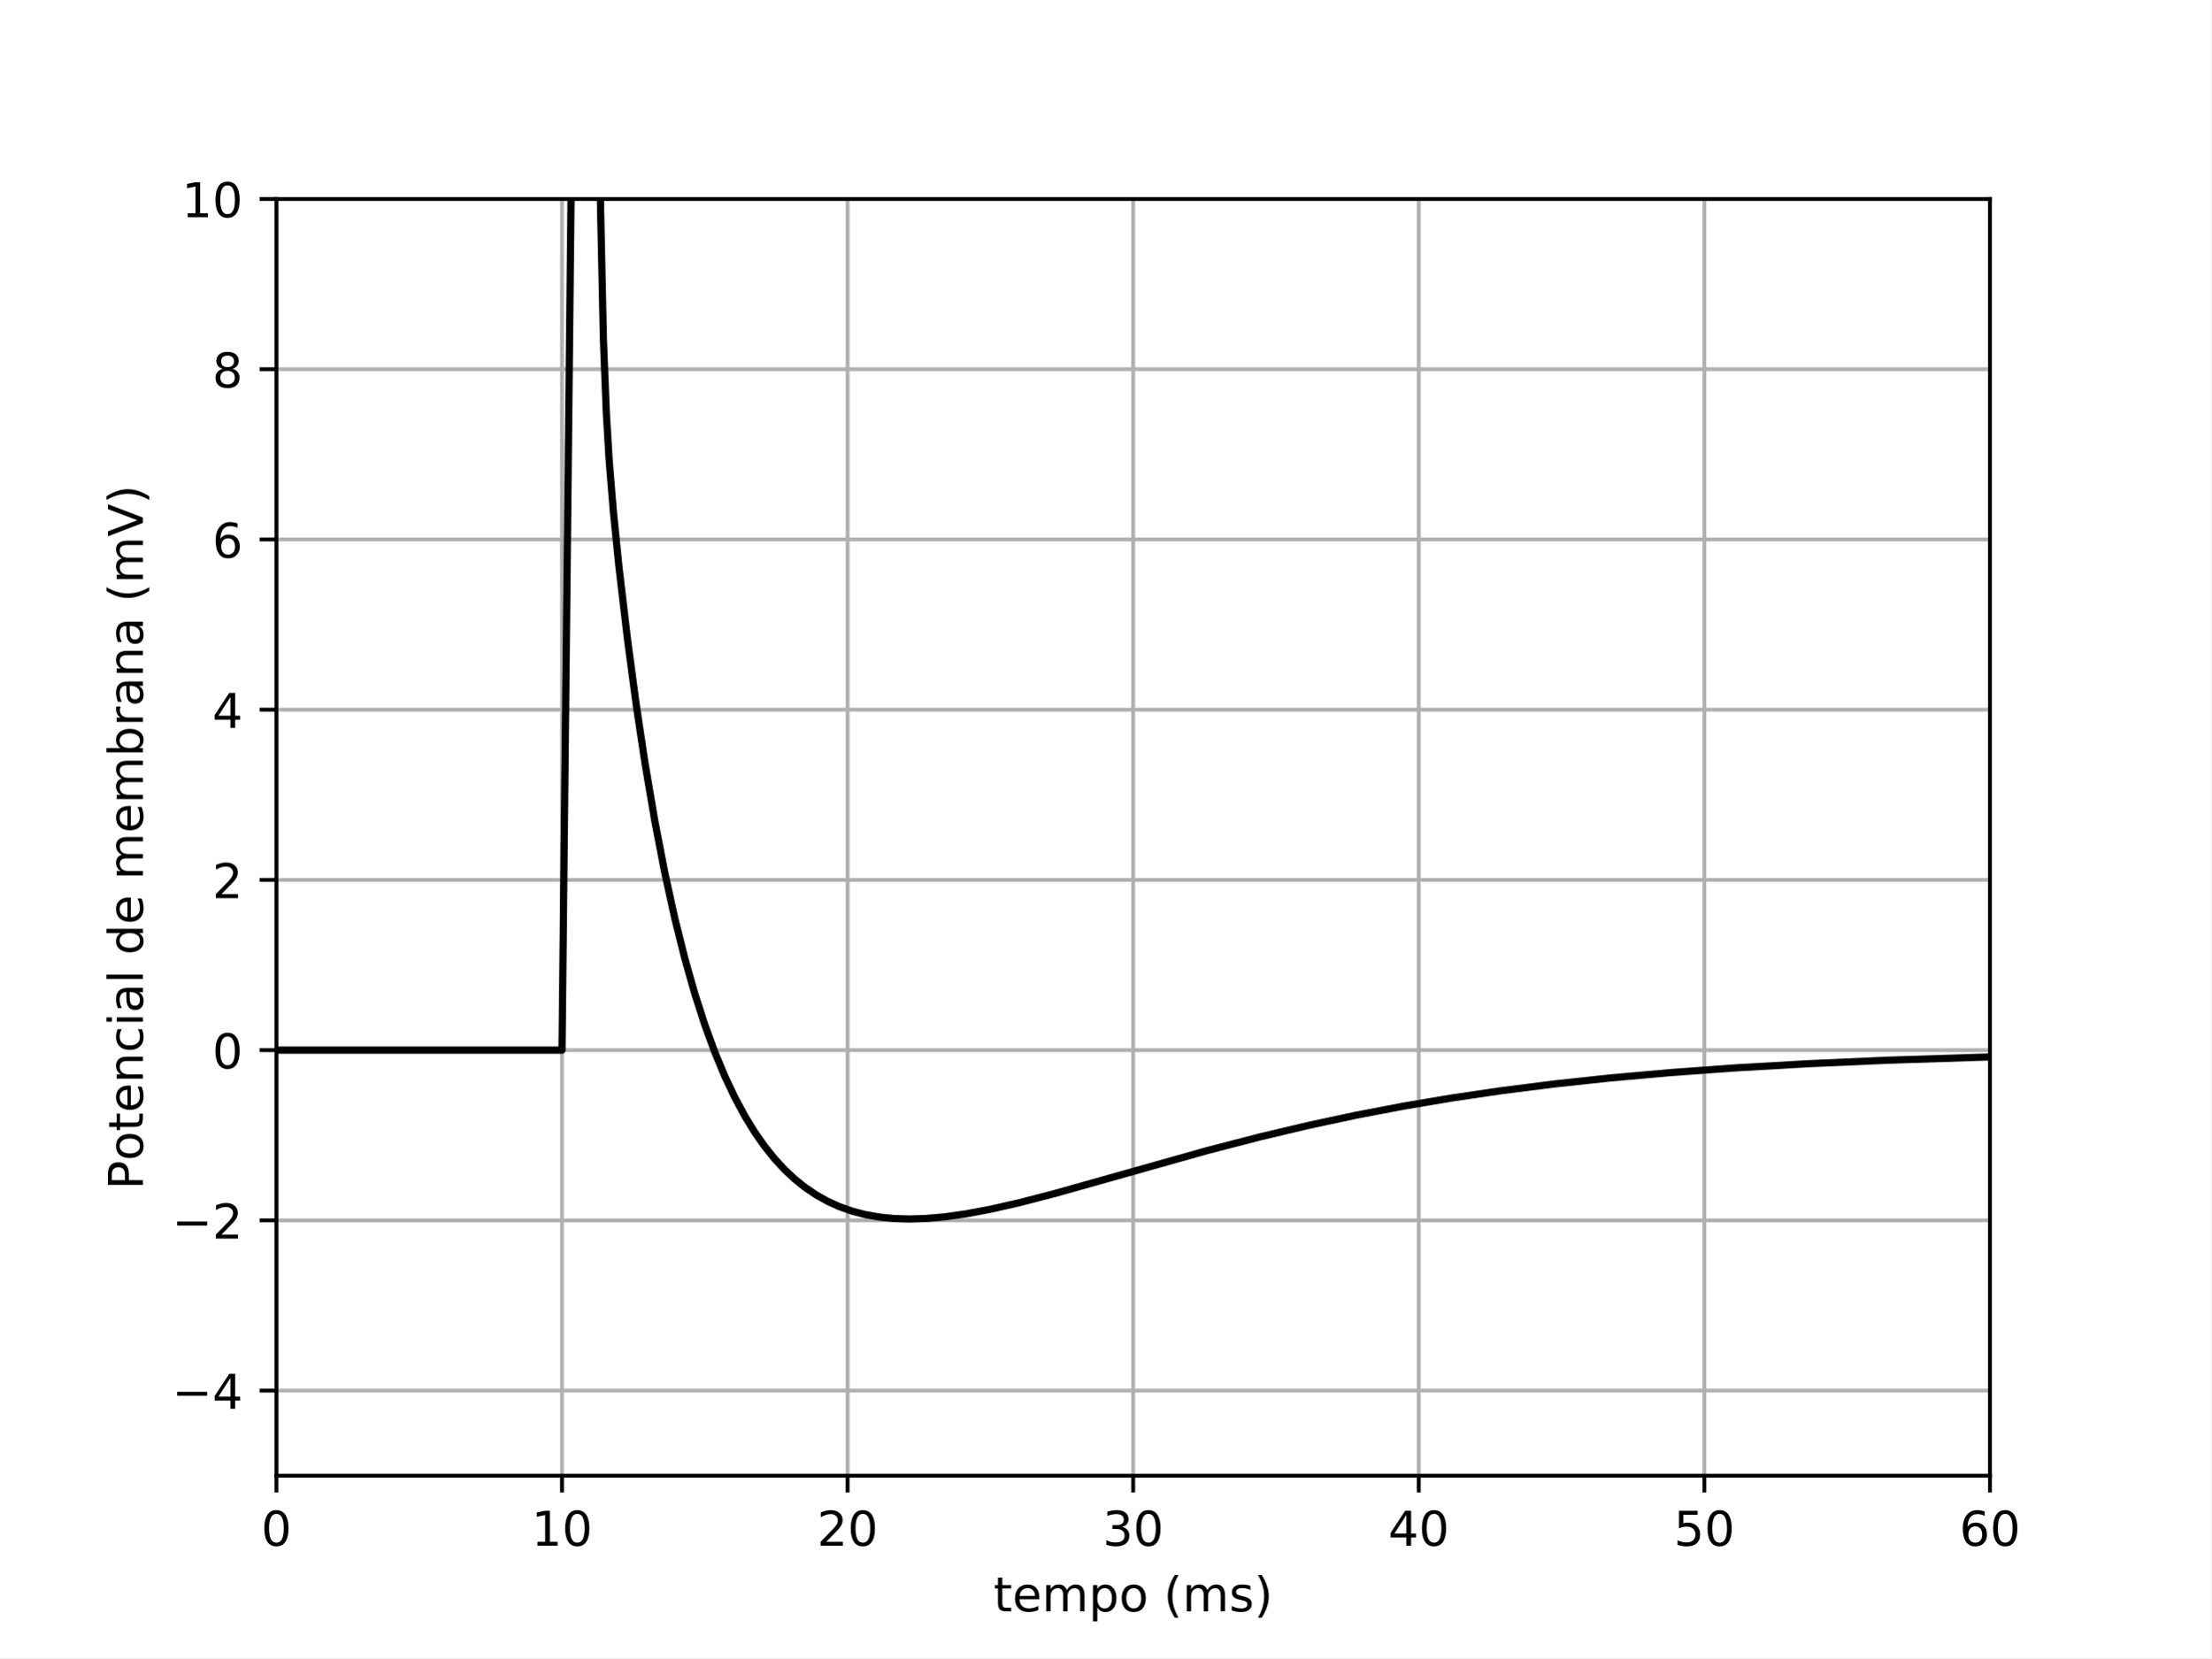
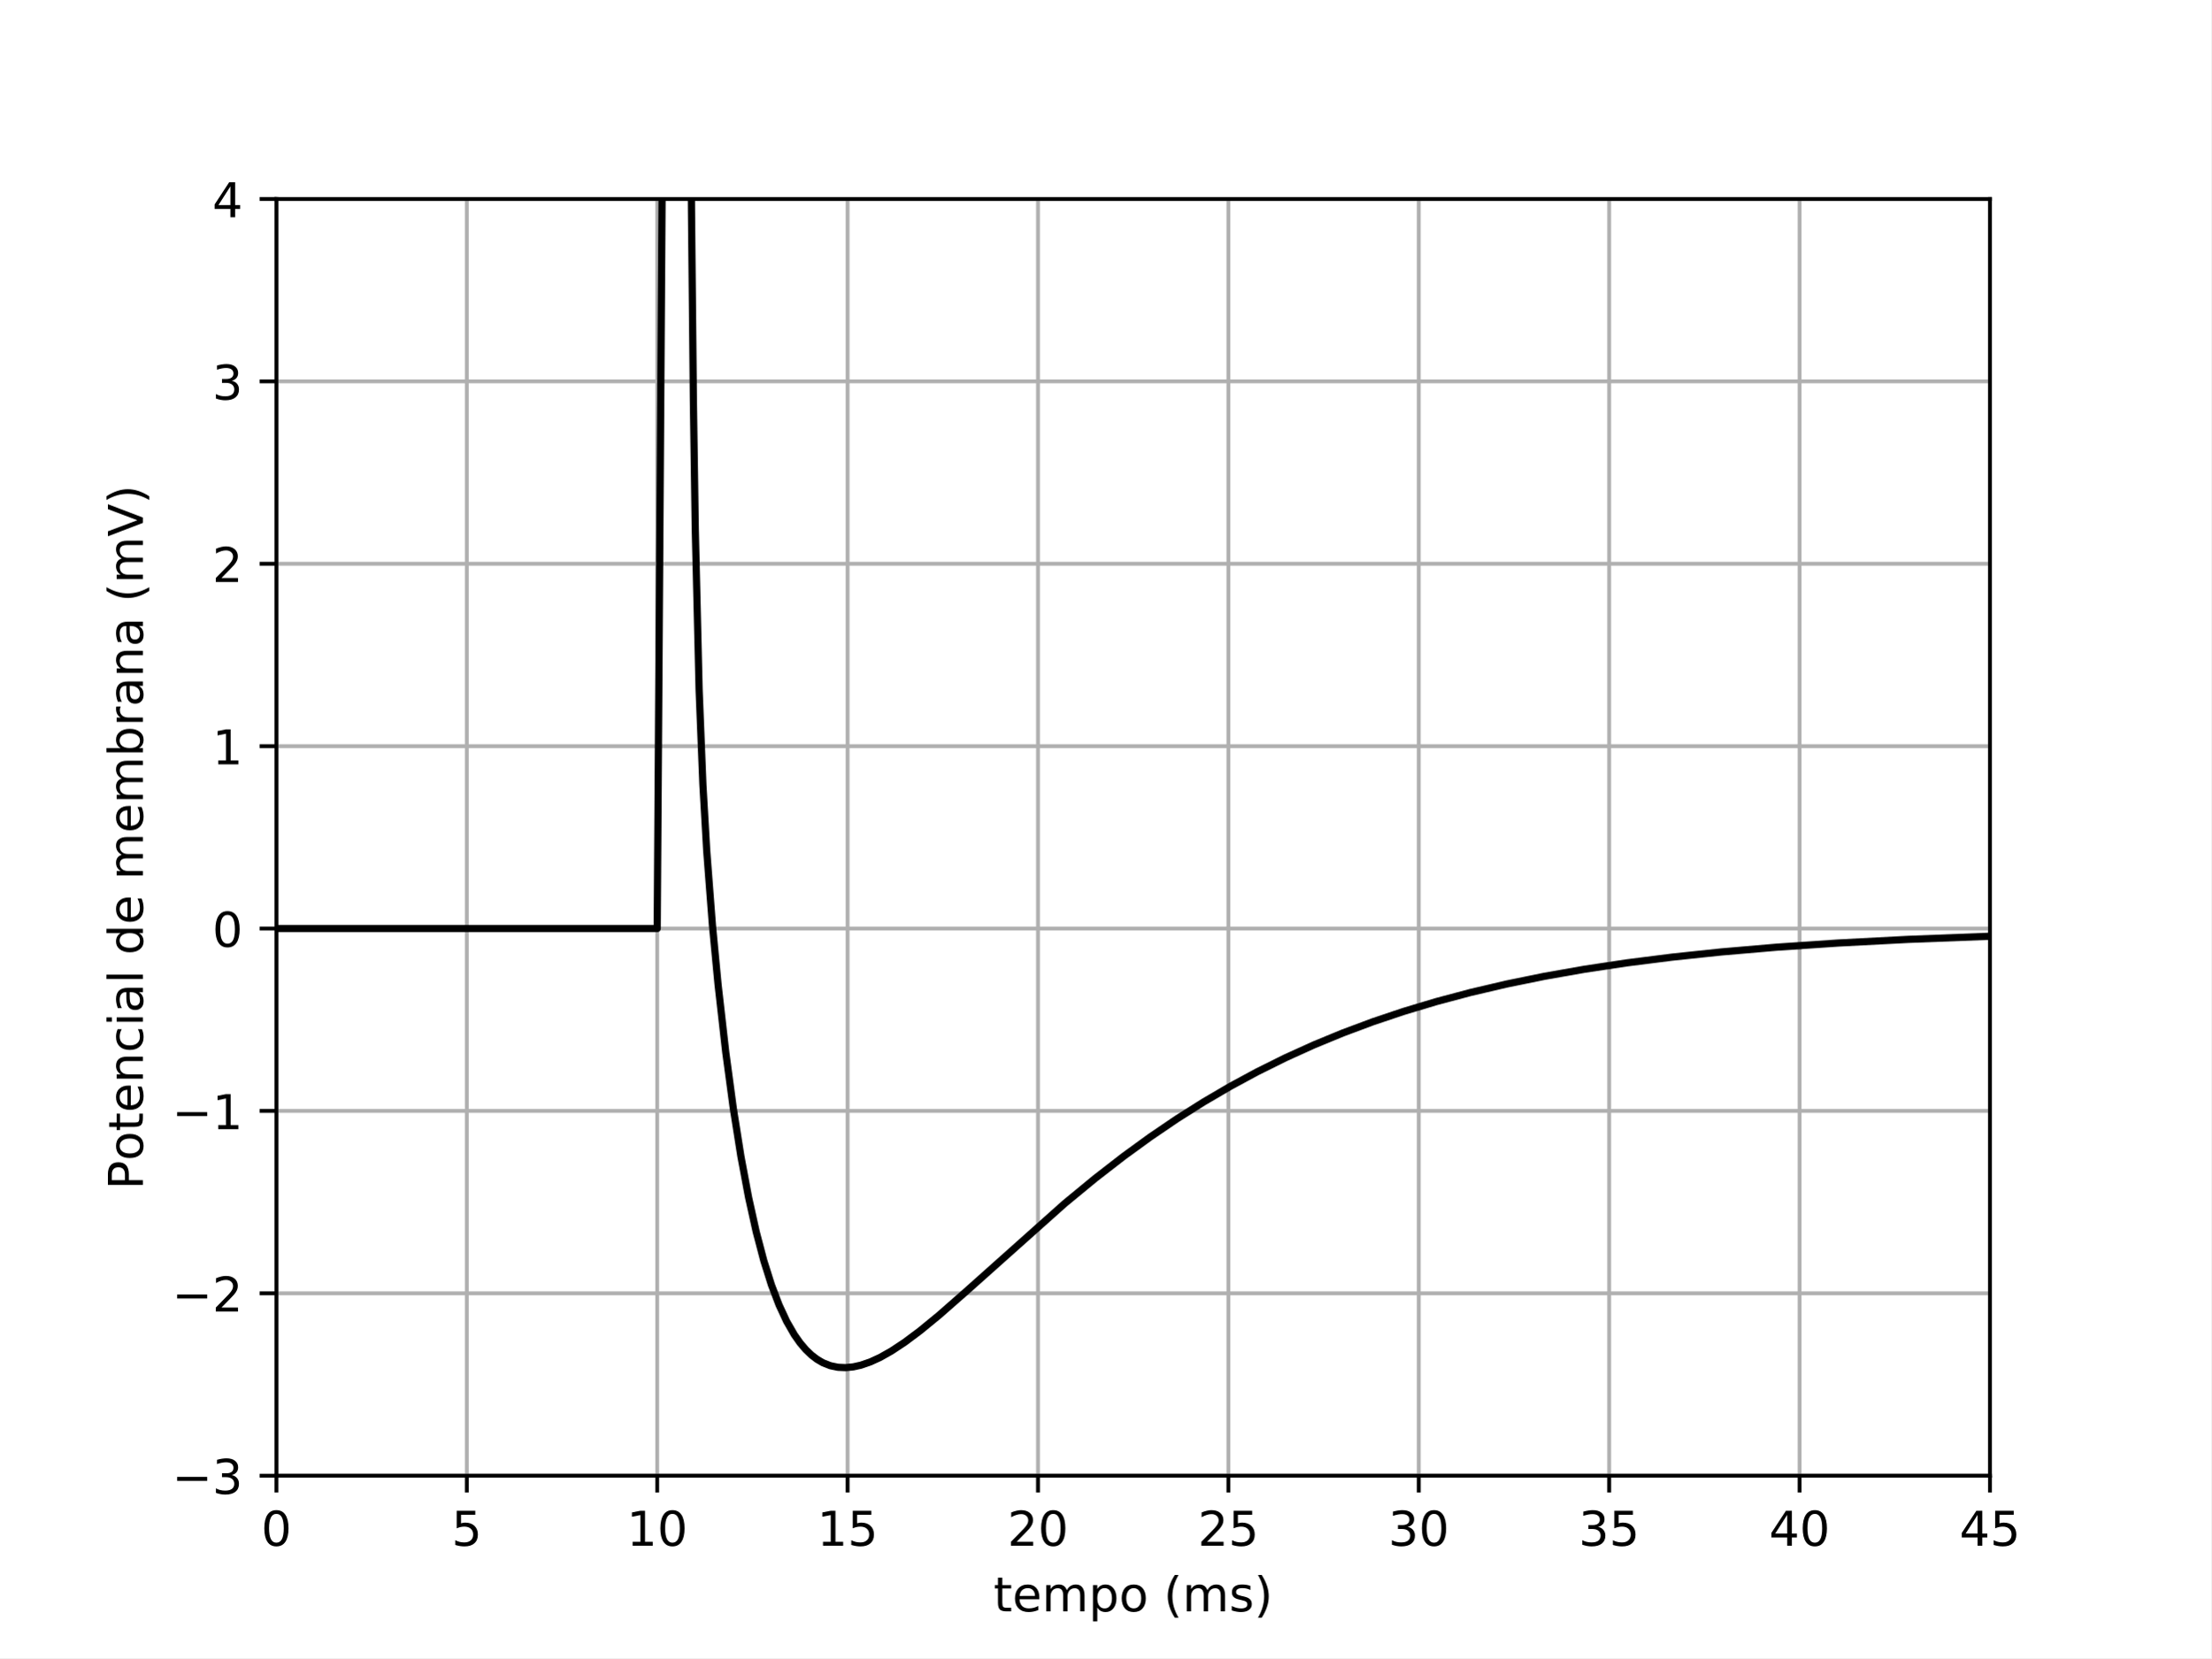
<svg xmlns="http://www.w3.org/2000/svg" xmlns:xlink="http://www.w3.org/1999/xlink" height="345.6pt" version="1.1" viewBox="0 0 460.8 345.6" width="460.8pt">
  <defs>
    <style type="text/css">
*{stroke-linecap:butt;stroke-linejoin:round;}
  </style>
  </defs>
  <g id="figure_1">
    <g id="patch_1">
      <path d="M 0 345.6  L 460.8 345.6  L 460.8 0  L 0 0  z " style="fill:#ffffff;" />
    </g>
    <g id="axes_1">
      <g id="patch_2">
        <path d="M 57.6 307.584  L 414.72 307.584  L 414.72 41.472  L 57.6 41.472  z " style="fill:#ffffff;" />
      </g>
      <g id="matplotlib.axis_1">
        <g id="xtick_1">
          <g id="line2d_1">
-             <path clip-path="url(#p1b6ed765a6)" d="M 57.6 307.584  L 57.6 41.472  " style="fill:none;stroke:#b0b0b0;stroke-linecap:square;stroke-width:0.8;" />
+             <path clip-path="url(#p9f72964366)" d="M 57.6 307.584  L 57.6 41.472  " style="fill:none;stroke:#b0b0b0;stroke-linecap:square;stroke-width:0.8;" />
          </g>
          <g id="line2d_2">
            <defs>
-               <path d="M 0 0  L 0 3.5  " id="m3e51bc825e" style="stroke:#000000;stroke-width:0.8;" />
-             </defs>
-             <g>
-               <use style="stroke:#000000;stroke-width:0.8;" x="57.6" xlink:href="#m3e51bc825e" y="307.584" />
+               <path d="M 0 0  L 0 3.5  " id="mb58bf9fd73" style="stroke:#000000;stroke-width:0.8;" />
+             </defs>
+             <g>
+               <use style="stroke:#000000;stroke-width:0.8;" x="57.6" xlink:href="#mb58bf9fd73" y="307.584" />
            </g>
          </g>
          <g id="text_1">
            <defs>
              <path d="M 31.781 66.406  Q 24.172 66.406 20.328 58.906  Q 16.5 51.422 16.5 36.375  Q 16.5 21.391 20.328 13.891  Q 24.172 6.391 31.781 6.391  Q 39.453 6.391 43.281 13.891  Q 47.125 21.391 47.125 36.375  Q 47.125 51.422 43.281 58.906  Q 39.453 66.406 31.781 66.406  z M 31.781 74.219  Q 44.047 74.219 50.516 64.516  Q 56.984 54.828 56.984 36.375  Q 56.984 17.969 50.516 8.266  Q 44.047 -1.422 31.781 -1.422  Q 19.531 -1.422 13.062 8.266  Q 6.594 17.969 6.594 36.375  Q 6.594 54.828 13.062 64.516  Q 19.531 74.219 31.781 74.219  z " id="DejaVuSans-48" />
            </defs>
            <g transform="translate(54.41875 322.1824)scale(0.1 -0.1)">
              <use xlink:href="#DejaVuSans-48" />
            </g>
          </g>
        </g>
        <g id="xtick_2">
          <g id="line2d_3">
-             <path clip-path="url(#p1b6ed765a6)" d="M 117.12 307.584  L 117.12 41.472  " style="fill:none;stroke:#b0b0b0;stroke-linecap:square;stroke-width:0.8;" />
+             <path clip-path="url(#p9f72964366)" d="M 97.28 307.584  L 97.28 41.472  " style="fill:none;stroke:#b0b0b0;stroke-linecap:square;stroke-width:0.8;" />
          </g>
          <g id="line2d_4">
            <g>
-               <use style="stroke:#000000;stroke-width:0.8;" x="117.12" xlink:href="#m3e51bc825e" y="307.584" />
+               <use style="stroke:#000000;stroke-width:0.8;" x="97.28" xlink:href="#mb58bf9fd73" y="307.584" />
            </g>
          </g>
          <g id="text_2">
            <defs>
+               <path d="M 10.797 72.906  L 49.516 72.906  L 49.516 64.594  L 19.828 64.594  L 19.828 46.734  Q 21.969 47.469 24.109 47.828  Q 26.266 48.188 28.422 48.188  Q 40.625 48.188 47.75 41.5  Q 54.891 34.812 54.891 23.391  Q 54.891 11.625 47.562 5.094  Q 40.234 -1.422 26.906 -1.422  Q 22.312 -1.422 17.547 -0.641  Q 12.797 0.141 7.719 1.703  L 7.719 11.625  Q 12.109 9.234 16.797 8.062  Q 21.484 6.891 26.703 6.891  Q 35.156 6.891 40.078 11.328  Q 45.016 15.766 45.016 23.391  Q 45.016 31 40.078 35.438  Q 35.156 39.891 26.703 39.891  Q 22.75 39.891 18.812 39.016  Q 14.891 38.141 10.797 36.281  z " id="DejaVuSans-53" />
+             </defs>
+             <g transform="translate(94.09875 322.1824)scale(0.1 -0.1)">
+               <use xlink:href="#DejaVuSans-53" />
+             </g>
+           </g>
+         </g>
+         <g id="xtick_3">
+           <g id="line2d_5">
+             <path clip-path="url(#p9f72964366)" d="M 136.96 307.584  L 136.96 41.472  " style="fill:none;stroke:#b0b0b0;stroke-linecap:square;stroke-width:0.8;" />
+           </g>
+           <g id="line2d_6">
+             <g>
+               <use style="stroke:#000000;stroke-width:0.8;" x="136.96" xlink:href="#mb58bf9fd73" y="307.584" />
+             </g>
+           </g>
+           <g id="text_3">
+             <defs>
              <path d="M 12.406 8.297  L 28.516 8.297  L 28.516 63.922  L 10.984 60.406  L 10.984 69.391  L 28.422 72.906  L 38.281 72.906  L 38.281 8.297  L 54.391 8.297  L 54.391 0  L 12.406 0  z " id="DejaVuSans-49" />
            </defs>
-             <g transform="translate(110.7575 322.1824)scale(0.1 -0.1)">
+             <g transform="translate(130.5975 322.1824)scale(0.1 -0.1)">
              <use xlink:href="#DejaVuSans-49" />
              <use x="63.623" xlink:href="#DejaVuSans-48" />
            </g>
          </g>
        </g>
-         <g id="xtick_3">
-           <g id="line2d_5">
-             <path clip-path="url(#p1b6ed765a6)" d="M 176.64 307.584  L 176.64 41.472  " style="fill:none;stroke:#b0b0b0;stroke-linecap:square;stroke-width:0.8;" />
-           </g>
-           <g id="line2d_6">
-             <g>
-               <use style="stroke:#000000;stroke-width:0.8;" x="176.64" xlink:href="#m3e51bc825e" y="307.584" />
-             </g>
-           </g>
-           <g id="text_3">
+         <g id="xtick_4">
+           <g id="line2d_7">
+             <path clip-path="url(#p9f72964366)" d="M 176.64 307.584  L 176.64 41.472  " style="fill:none;stroke:#b0b0b0;stroke-linecap:square;stroke-width:0.8;" />
+           </g>
+           <g id="line2d_8">
+             <g>
+               <use style="stroke:#000000;stroke-width:0.8;" x="176.64" xlink:href="#mb58bf9fd73" y="307.584" />
+             </g>
+           </g>
+           <g id="text_4">
+             <g transform="translate(170.2775 322.1824)scale(0.1 -0.1)">
+               <use xlink:href="#DejaVuSans-49" />
+               <use x="63.623" xlink:href="#DejaVuSans-53" />
+             </g>
+           </g>
+         </g>
+         <g id="xtick_5">
+           <g id="line2d_9">
+             <path clip-path="url(#p9f72964366)" d="M 216.32 307.584  L 216.32 41.472  " style="fill:none;stroke:#b0b0b0;stroke-linecap:square;stroke-width:0.8;" />
+           </g>
+           <g id="line2d_10">
+             <g>
+               <use style="stroke:#000000;stroke-width:0.8;" x="216.32" xlink:href="#mb58bf9fd73" y="307.584" />
+             </g>
+           </g>
+           <g id="text_5">
            <defs>
              <path d="M 19.188 8.297  L 53.609 8.297  L 53.609 0  L 7.328 0  L 7.328 8.297  Q 12.938 14.109 22.625 23.891  Q 32.328 33.688 34.812 36.531  Q 39.547 41.844 41.422 45.531  Q 43.312 49.219 43.312 52.781  Q 43.312 58.594 39.234 62.25  Q 35.156 65.922 28.609 65.922  Q 23.969 65.922 18.812 64.312  Q 13.672 62.703 7.812 59.422  L 7.812 69.391  Q 13.766 71.781 18.938 73  Q 24.125 74.219 28.422 74.219  Q 39.75 74.219 46.484 68.547  Q 53.219 62.891 53.219 53.422  Q 53.219 48.922 51.531 44.891  Q 49.859 40.875 45.406 35.406  Q 44.188 33.984 37.641 27.219  Q 31.109 20.453 19.188 8.297  z " id="DejaVuSans-50" />
            </defs>
-             <g transform="translate(170.2775 322.1824)scale(0.1 -0.1)">
+             <g transform="translate(209.9575 322.1824)scale(0.1 -0.1)">
              <use xlink:href="#DejaVuSans-50" />
              <use x="63.623" xlink:href="#DejaVuSans-48" />
            </g>
          </g>
        </g>
-         <g id="xtick_4">
-           <g id="line2d_7">
-             <path clip-path="url(#p1b6ed765a6)" d="M 236.16 307.584  L 236.16 41.472  " style="fill:none;stroke:#b0b0b0;stroke-linecap:square;stroke-width:0.8;" />
-           </g>
-           <g id="line2d_8">
-             <g>
-               <use style="stroke:#000000;stroke-width:0.8;" x="236.16" xlink:href="#m3e51bc825e" y="307.584" />
-             </g>
-           </g>
-           <g id="text_4">
+         <g id="xtick_6">
+           <g id="line2d_11">
+             <path clip-path="url(#p9f72964366)" d="M 256 307.584  L 256 41.472  " style="fill:none;stroke:#b0b0b0;stroke-linecap:square;stroke-width:0.8;" />
+           </g>
+           <g id="line2d_12">
+             <g>
+               <use style="stroke:#000000;stroke-width:0.8;" x="256" xlink:href="#mb58bf9fd73" y="307.584" />
+             </g>
+           </g>
+           <g id="text_6">
+             <g transform="translate(249.6375 322.1824)scale(0.1 -0.1)">
+               <use xlink:href="#DejaVuSans-50" />
+               <use x="63.623" xlink:href="#DejaVuSans-53" />
+             </g>
+           </g>
+         </g>
+         <g id="xtick_7">
+           <g id="line2d_13">
+             <path clip-path="url(#p9f72964366)" d="M 295.68 307.584  L 295.68 41.472  " style="fill:none;stroke:#b0b0b0;stroke-linecap:square;stroke-width:0.8;" />
+           </g>
+           <g id="line2d_14">
+             <g>
+               <use style="stroke:#000000;stroke-width:0.8;" x="295.68" xlink:href="#mb58bf9fd73" y="307.584" />
+             </g>
+           </g>
+           <g id="text_7">
            <defs>
              <path d="M 40.578 39.312  Q 47.656 37.797 51.625 33  Q 55.609 28.219 55.609 21.188  Q 55.609 10.406 48.188 4.484  Q 40.766 -1.422 27.094 -1.422  Q 22.516 -1.422 17.656 -0.516  Q 12.797 0.391 7.625 2.203  L 7.625 11.719  Q 11.719 9.328 16.594 8.109  Q 21.484 6.891 26.812 6.891  Q 36.078 6.891 40.938 10.547  Q 45.797 14.203 45.797 21.188  Q 45.797 27.641 41.281 31.266  Q 36.766 34.906 28.719 34.906  L 20.219 34.906  L 20.219 43.016  L 29.109 43.016  Q 36.375 43.016 40.234 45.922  Q 44.094 48.828 44.094 54.297  Q 44.094 59.906 40.109 62.906  Q 36.141 65.922 28.719 65.922  Q 24.656 65.922 20.016 65.031  Q 15.375 64.156 9.812 62.312  L 9.812 71.094  Q 15.438 72.656 20.344 73.438  Q 25.25 74.219 29.594 74.219  Q 40.828 74.219 47.359 69.109  Q 53.906 64.016 53.906 55.328  Q 53.906 49.266 50.438 45.094  Q 46.969 40.922 40.578 39.312  z " id="DejaVuSans-51" />
            </defs>
-             <g transform="translate(229.7975 322.1824)scale(0.1 -0.1)">
+             <g transform="translate(289.3175 322.1824)scale(0.1 -0.1)">
              <use xlink:href="#DejaVuSans-51" />
              <use x="63.623" xlink:href="#DejaVuSans-48" />
            </g>
          </g>
        </g>
-         <g id="xtick_5">
-           <g id="line2d_9">
-             <path clip-path="url(#p1b6ed765a6)" d="M 295.68 307.584  L 295.68 41.472  " style="fill:none;stroke:#b0b0b0;stroke-linecap:square;stroke-width:0.8;" />
-           </g>
-           <g id="line2d_10">
-             <g>
-               <use style="stroke:#000000;stroke-width:0.8;" x="295.68" xlink:href="#m3e51bc825e" y="307.584" />
-             </g>
-           </g>
-           <g id="text_5">
+         <g id="xtick_8">
+           <g id="line2d_15">
+             <path clip-path="url(#p9f72964366)" d="M 335.36 307.584  L 335.36 41.472  " style="fill:none;stroke:#b0b0b0;stroke-linecap:square;stroke-width:0.8;" />
+           </g>
+           <g id="line2d_16">
+             <g>
+               <use style="stroke:#000000;stroke-width:0.8;" x="335.36" xlink:href="#mb58bf9fd73" y="307.584" />
+             </g>
+           </g>
+           <g id="text_8">
+             <g transform="translate(328.9975 322.1824)scale(0.1 -0.1)">
+               <use xlink:href="#DejaVuSans-51" />
+               <use x="63.623" xlink:href="#DejaVuSans-53" />
+             </g>
+           </g>
+         </g>
+         <g id="xtick_9">
+           <g id="line2d_17">
+             <path clip-path="url(#p9f72964366)" d="M 375.04 307.584  L 375.04 41.472  " style="fill:none;stroke:#b0b0b0;stroke-linecap:square;stroke-width:0.8;" />
+           </g>
+           <g id="line2d_18">
+             <g>
+               <use style="stroke:#000000;stroke-width:0.8;" x="375.04" xlink:href="#mb58bf9fd73" y="307.584" />
+             </g>
+           </g>
+           <g id="text_9">
            <defs>
              <path d="M 37.797 64.312  L 12.891 25.391  L 37.797 25.391  z M 35.203 72.906  L 47.609 72.906  L 47.609 25.391  L 58.016 25.391  L 58.016 17.188  L 47.609 17.188  L 47.609 0  L 37.797 0  L 37.797 17.188  L 4.891 17.188  L 4.891 26.703  z " id="DejaVuSans-52" />
            </defs>
-             <g transform="translate(289.3175 322.1824)scale(0.1 -0.1)">
+             <g transform="translate(368.6775 322.1824)scale(0.1 -0.1)">
              <use xlink:href="#DejaVuSans-52" />
              <use x="63.623" xlink:href="#DejaVuSans-48" />
            </g>
          </g>
        </g>
-         <g id="xtick_6">
-           <g id="line2d_11">
-             <path clip-path="url(#p1b6ed765a6)" d="M 355.2 307.584  L 355.2 41.472  " style="fill:none;stroke:#b0b0b0;stroke-linecap:square;stroke-width:0.8;" />
-           </g>
-           <g id="line2d_12">
-             <g>
-               <use style="stroke:#000000;stroke-width:0.8;" x="355.2" xlink:href="#m3e51bc825e" y="307.584" />
-             </g>
-           </g>
-           <g id="text_6">
-             <defs>
-               <path d="M 10.797 72.906  L 49.516 72.906  L 49.516 64.594  L 19.828 64.594  L 19.828 46.734  Q 21.969 47.469 24.109 47.828  Q 26.266 48.188 28.422 48.188  Q 40.625 48.188 47.75 41.5  Q 54.891 34.812 54.891 23.391  Q 54.891 11.625 47.562 5.094  Q 40.234 -1.422 26.906 -1.422  Q 22.312 -1.422 17.547 -0.641  Q 12.797 0.141 7.719 1.703  L 7.719 11.625  Q 12.109 9.234 16.797 8.062  Q 21.484 6.891 26.703 6.891  Q 35.156 6.891 40.078 11.328  Q 45.016 15.766 45.016 23.391  Q 45.016 31 40.078 35.438  Q 35.156 39.891 26.703 39.891  Q 22.75 39.891 18.812 39.016  Q 14.891 38.141 10.797 36.281  z " id="DejaVuSans-53" />
-             </defs>
-             <g transform="translate(348.8375 322.1824)scale(0.1 -0.1)">
-               <use xlink:href="#DejaVuSans-53" />
-               <use x="63.623" xlink:href="#DejaVuSans-48" />
-             </g>
-           </g>
-         </g>
-         <g id="xtick_7">
-           <g id="line2d_13">
-             <path clip-path="url(#p1b6ed765a6)" d="M 414.72 307.584  L 414.72 41.472  " style="fill:none;stroke:#b0b0b0;stroke-linecap:square;stroke-width:0.8;" />
-           </g>
-           <g id="line2d_14">
-             <g>
-               <use style="stroke:#000000;stroke-width:0.8;" x="414.72" xlink:href="#m3e51bc825e" y="307.584" />
-             </g>
-           </g>
-           <g id="text_7">
-             <defs>
-               <path d="M 33.016 40.375  Q 26.375 40.375 22.484 35.828  Q 18.609 31.297 18.609 23.391  Q 18.609 15.531 22.484 10.953  Q 26.375 6.391 33.016 6.391  Q 39.656 6.391 43.531 10.953  Q 47.406 15.531 47.406 23.391  Q 47.406 31.297 43.531 35.828  Q 39.656 40.375 33.016 40.375  z M 52.594 71.297  L 52.594 62.312  Q 48.875 64.062 45.094 64.984  Q 41.312 65.922 37.594 65.922  Q 27.828 65.922 22.672 59.328  Q 17.531 52.734 16.797 39.406  Q 19.672 43.656 24.016 45.922  Q 28.375 48.188 33.594 48.188  Q 44.578 48.188 50.953 41.516  Q 57.328 34.859 57.328 23.391  Q 57.328 12.156 50.688 5.359  Q 44.047 -1.422 33.016 -1.422  Q 20.359 -1.422 13.672 8.266  Q 6.984 17.969 6.984 36.375  Q 6.984 53.656 15.188 63.938  Q 23.391 74.219 37.203 74.219  Q 40.922 74.219 44.703 73.484  Q 48.484 72.75 52.594 71.297  z " id="DejaVuSans-54" />
-             </defs>
+         <g id="xtick_10">
+           <g id="line2d_19">
+             <path clip-path="url(#p9f72964366)" d="M 414.72 307.584  L 414.72 41.472  " style="fill:none;stroke:#b0b0b0;stroke-linecap:square;stroke-width:0.8;" />
+           </g>
+           <g id="line2d_20">
+             <g>
+               <use style="stroke:#000000;stroke-width:0.8;" x="414.72" xlink:href="#mb58bf9fd73" y="307.584" />
+             </g>
+           </g>
+           <g id="text_10">
            <g transform="translate(408.3575 322.1824)scale(0.1 -0.1)">
-               <use xlink:href="#DejaVuSans-54" />
-               <use x="63.623" xlink:href="#DejaVuSans-48" />
-             </g>
-           </g>
-         </g>
-         <g id="text_8">
+               <use xlink:href="#DejaVuSans-52" />
+               <use x="63.623" xlink:href="#DejaVuSans-53" />
+             </g>
+           </g>
+         </g>
+         <g id="text_11">
          <defs>
            <path d="M 18.312 70.219  L 18.312 54.688  L 36.812 54.688  L 36.812 47.703  L 18.312 47.703  L 18.312 18.016  Q 18.312 11.328 20.141 9.422  Q 21.969 7.516 27.594 7.516  L 36.812 7.516  L 36.812 0  L 27.594 0  Q 17.188 0 13.234 3.875  Q 9.281 7.766 9.281 18.016  L 9.281 47.703  L 2.688 47.703  L 2.688 54.688  L 9.281 54.688  L 9.281 70.219  z " id="DejaVuSans-116" />
            <path d="M 56.203 29.594  L 56.203 25.203  L 14.891 25.203  Q 15.484 15.922 20.484 11.062  Q 25.484 6.203 34.422 6.203  Q 39.594 6.203 44.453 7.469  Q 49.312 8.734 54.109 11.281  L 54.109 2.781  Q 49.266 0.734 44.188 -0.344  Q 39.109 -1.422 33.891 -1.422  Q 20.797 -1.422 13.156 6.188  Q 5.516 13.812 5.516 26.812  Q 5.516 40.234 12.766 48.109  Q 20.016 56 32.328 56  Q 43.359 56 49.781 48.891  Q 56.203 41.797 56.203 29.594  z M 47.219 32.234  Q 47.125 39.594 43.094 43.984  Q 39.062 48.391 32.422 48.391  Q 24.906 48.391 20.391 44.141  Q 15.875 39.891 15.188 32.172  z " id="DejaVuSans-101" />
            <path d="M 52 44.188  Q 55.375 50.25 60.062 53.125  Q 64.75 56 71.094 56  Q 79.641 56 84.281 50.016  Q 88.922 44.047 88.922 33.016  L 88.922 0  L 79.891 0  L 79.891 32.719  Q 79.891 40.578 77.094 44.375  Q 74.312 48.188 68.609 48.188  Q 61.625 48.188 57.562 43.547  Q 53.516 38.922 53.516 30.906  L 53.516 0  L 44.484 0  L 44.484 32.719  Q 44.484 40.625 41.703 44.406  Q 38.922 48.188 33.109 48.188  Q 26.219 48.188 22.156 43.531  Q 18.109 38.875 18.109 30.906  L 18.109 0  L 9.078 0  L 9.078 54.688  L 18.109 54.688  L 18.109 46.188  Q 21.188 51.219 25.484 53.609  Q 29.781 56 35.688 56  Q 41.656 56 45.828 52.969  Q 50 49.953 52 44.188  z " id="DejaVuSans-109" />
            <path d="M 18.109 8.203  L 18.109 -20.797  L 9.078 -20.797  L 9.078 54.688  L 18.109 54.688  L 18.109 46.391  Q 20.953 51.266 25.266 53.625  Q 29.594 56 35.594 56  Q 45.562 56 51.781 48.094  Q 58.016 40.188 58.016 27.297  Q 58.016 14.406 51.781 6.484  Q 45.562 -1.422 35.594 -1.422  Q 29.594 -1.422 25.266 0.953  Q 20.953 3.328 18.109 8.203  z M 48.688 27.297  Q 48.688 37.203 44.609 42.844  Q 40.531 48.484 33.406 48.484  Q 26.266 48.484 22.188 42.844  Q 18.109 37.203 18.109 27.297  Q 18.109 17.391 22.188 11.75  Q 26.266 6.109 33.406 6.109  Q 40.531 6.109 44.609 11.75  Q 48.688 17.391 48.688 27.297  z " id="DejaVuSans-112" />
            <path d="M 30.609 48.391  Q 23.391 48.391 19.188 42.75  Q 14.984 37.109 14.984 27.297  Q 14.984 17.484 19.156 11.844  Q 23.344 6.203 30.609 6.203  Q 37.797 6.203 41.984 11.859  Q 46.188 17.531 46.188 27.297  Q 46.188 37.016 41.984 42.703  Q 37.797 48.391 30.609 48.391  z M 30.609 56  Q 42.328 56 49.016 48.375  Q 55.719 40.766 55.719 27.297  Q 55.719 13.875 49.016 6.219  Q 42.328 -1.422 30.609 -1.422  Q 18.844 -1.422 12.172 6.219  Q 5.516 13.875 5.516 27.297  Q 5.516 40.766 12.172 48.375  Q 18.844 56 30.609 56  z " id="DejaVuSans-111" />
            <path id="DejaVuSans-32" />
            <path d="M 31 75.875  Q 24.469 64.656 21.281 53.656  Q 18.109 42.672 18.109 31.391  Q 18.109 20.125 21.312 9.062  Q 24.516 -2 31 -13.188  L 23.188 -13.188  Q 15.875 -1.703 12.234 9.375  Q 8.594 20.453 8.594 31.391  Q 8.594 42.281 12.203 53.312  Q 15.828 64.359 23.188 75.875  z " id="DejaVuSans-40" />
            <path d="M 44.281 53.078  L 44.281 44.578  Q 40.484 46.531 36.375 47.5  Q 32.281 48.484 27.875 48.484  Q 21.188 48.484 17.844 46.438  Q 14.5 44.391 14.5 40.281  Q 14.5 37.156 16.891 35.375  Q 19.281 33.594 26.516 31.984  L 29.594 31.297  Q 39.156 29.25 43.188 25.516  Q 47.219 21.781 47.219 15.094  Q 47.219 7.469 41.188 3.016  Q 35.156 -1.422 24.609 -1.422  Q 20.219 -1.422 15.453 -0.562  Q 10.688 0.297 5.422 2  L 5.422 11.281  Q 10.406 8.688 15.234 7.391  Q 20.062 6.109 24.812 6.109  Q 31.156 6.109 34.562 8.281  Q 37.984 10.453 37.984 14.406  Q 37.984 18.062 35.516 20.016  Q 33.062 21.969 24.703 23.781  L 21.578 24.516  Q 13.234 26.266 9.516 29.906  Q 5.812 33.547 5.812 39.891  Q 5.812 47.609 11.281 51.797  Q 16.75 56 26.812 56  Q 31.781 56 36.172 55.266  Q 40.578 54.547 44.281 53.078  z " id="DejaVuSans-115" />
            <path d="M 8.016 75.875  L 15.828 75.875  Q 23.141 64.359 26.781 53.312  Q 30.422 42.281 30.422 31.391  Q 30.422 20.453 26.781 9.375  Q 23.141 -1.703 15.828 -13.188  L 8.016 -13.188  Q 14.5 -2 17.703 9.062  Q 20.906 20.125 20.906 31.391  Q 20.906 42.672 17.703 53.656  Q 14.5 64.656 8.016 75.875  z " id="DejaVuSans-41" />
          </defs>
          <g transform="translate(207.0538 335.8606)scale(0.1 -0.1)">
            <use xlink:href="#DejaVuSans-116" />
            <use x="39.209" xlink:href="#DejaVuSans-101" />
            <use x="100.732" xlink:href="#DejaVuSans-109" />
            <use x="198.145" xlink:href="#DejaVuSans-112" />
            <use x="261.621" xlink:href="#DejaVuSans-111" />
            <use x="322.803" xlink:href="#DejaVuSans-32" />
            <use x="354.59" xlink:href="#DejaVuSans-40" />
            <use x="393.604" xlink:href="#DejaVuSans-109" />
            <use x="491.016" xlink:href="#DejaVuSans-115" />
            <use x="543.115" xlink:href="#DejaVuSans-41" />
          </g>
        </g>
      </g>
      <g id="matplotlib.axis_2">
        <g id="ytick_1">
-           <g id="line2d_15">
-             <path clip-path="url(#p1b6ed765a6)" d="M 57.6 289.843  L 414.72 289.843  " style="fill:none;stroke:#b0b0b0;stroke-linecap:square;stroke-width:0.8;" />
-           </g>
-           <g id="line2d_16">
-             <defs>
-               <path d="M 0 0  L -3.5 0  " id="m68ef4ea0ad" style="stroke:#000000;stroke-width:0.8;" />
-             </defs>
-             <g>
-               <use style="stroke:#000000;stroke-width:0.8;" x="57.6" xlink:href="#m68ef4ea0ad" y="289.843" />
-             </g>
-           </g>
-           <g id="text_9">
+           <g id="line2d_21">
+             <path clip-path="url(#p9f72964366)" d="M 57.6 307.584  L 414.72 307.584  " style="fill:none;stroke:#b0b0b0;stroke-linecap:square;stroke-width:0.8;" />
+           </g>
+           <g id="line2d_22">
+             <defs>
+               <path d="M 0 0  L -3.5 0  " id="m5b9f02fd3b" style="stroke:#000000;stroke-width:0.8;" />
+             </defs>
+             <g>
+               <use style="stroke:#000000;stroke-width:0.8;" x="57.6" xlink:href="#m5b9f02fd3b" y="307.584" />
+             </g>
+           </g>
+           <g id="text_12">
            <defs>
              <path d="M 10.594 35.5  L 73.188 35.5  L 73.188 27.203  L 10.594 27.203  z " id="DejaVuSans-8722" />
            </defs>
-             <g transform="translate(35.85781 293.6424)scale(0.1 -0.1)">
+             <g transform="translate(35.85781 311.3832)scale(0.1 -0.1)">
              <use xlink:href="#DejaVuSans-8722" />
-               <use x="83.789" xlink:href="#DejaVuSans-52" />
+               <use x="83.789" xlink:href="#DejaVuSans-51" />
            </g>
          </g>
        </g>
        <g id="ytick_2">
-           <g id="line2d_17">
-             <path clip-path="url(#p1b6ed765a6)" d="M 57.6 254.362  L 414.72 254.362  " style="fill:none;stroke:#b0b0b0;stroke-linecap:square;stroke-width:0.8;" />
-           </g>
-           <g id="line2d_18">
-             <g>
-               <use style="stroke:#000000;stroke-width:0.8;" x="57.6" xlink:href="#m68ef4ea0ad" y="254.362" />
-             </g>
-           </g>
-           <g id="text_10">
-             <g transform="translate(35.85781 258.1608)scale(0.1 -0.1)">
+           <g id="line2d_23">
+             <path clip-path="url(#p9f72964366)" d="M 57.6 269.568  L 414.72 269.568  " style="fill:none;stroke:#b0b0b0;stroke-linecap:square;stroke-width:0.8;" />
+           </g>
+           <g id="line2d_24">
+             <g>
+               <use style="stroke:#000000;stroke-width:0.8;" x="57.6" xlink:href="#m5b9f02fd3b" y="269.568" />
+             </g>
+           </g>
+           <g id="text_13">
+             <g transform="translate(35.85781 273.3672)scale(0.1 -0.1)">
              <use xlink:href="#DejaVuSans-8722" />
              <use x="83.789" xlink:href="#DejaVuSans-50" />
            </g>
          </g>
        </g>
        <g id="ytick_3">
-           <g id="line2d_19">
-             <path clip-path="url(#p1b6ed765a6)" d="M 57.6 218.88  L 414.72 218.88  " style="fill:none;stroke:#b0b0b0;stroke-linecap:square;stroke-width:0.8;" />
-           </g>
-           <g id="line2d_20">
-             <g>
-               <use style="stroke:#000000;stroke-width:0.8;" x="57.6" xlink:href="#m68ef4ea0ad" y="218.88" />
-             </g>
-           </g>
-           <g id="text_11">
-             <g transform="translate(44.2375 222.6792)scale(0.1 -0.1)">
+           <g id="line2d_25">
+             <path clip-path="url(#p9f72964366)" d="M 57.6 231.552  L 414.72 231.552  " style="fill:none;stroke:#b0b0b0;stroke-linecap:square;stroke-width:0.8;" />
+           </g>
+           <g id="line2d_26">
+             <g>
+               <use style="stroke:#000000;stroke-width:0.8;" x="57.6" xlink:href="#m5b9f02fd3b" y="231.552" />
+             </g>
+           </g>
+           <g id="text_14">
+             <g transform="translate(35.85781 235.3512)scale(0.1 -0.1)">
+               <use xlink:href="#DejaVuSans-8722" />
+               <use x="83.789" xlink:href="#DejaVuSans-49" />
+             </g>
+           </g>
+         </g>
+         <g id="ytick_4">
+           <g id="line2d_27">
+             <path clip-path="url(#p9f72964366)" d="M 57.6 193.536  L 414.72 193.536  " style="fill:none;stroke:#b0b0b0;stroke-linecap:square;stroke-width:0.8;" />
+           </g>
+           <g id="line2d_28">
+             <g>
+               <use style="stroke:#000000;stroke-width:0.8;" x="57.6" xlink:href="#m5b9f02fd3b" y="193.536" />
+             </g>
+           </g>
+           <g id="text_15">
+             <g transform="translate(44.2375 197.3352)scale(0.1 -0.1)">
              <use xlink:href="#DejaVuSans-48" />
            </g>
          </g>
        </g>
-         <g id="ytick_4">
-           <g id="line2d_21">
-             <path clip-path="url(#p1b6ed765a6)" d="M 57.6 183.398  L 414.72 183.398  " style="fill:none;stroke:#b0b0b0;stroke-linecap:square;stroke-width:0.8;" />
-           </g>
-           <g id="line2d_22">
-             <g>
-               <use style="stroke:#000000;stroke-width:0.8;" x="57.6" xlink:href="#m68ef4ea0ad" y="183.398" />
-             </g>
-           </g>
-           <g id="text_12">
-             <g transform="translate(44.2375 187.1976)scale(0.1 -0.1)">
+         <g id="ytick_5">
+           <g id="line2d_29">
+             <path clip-path="url(#p9f72964366)" d="M 57.6 155.52  L 414.72 155.52  " style="fill:none;stroke:#b0b0b0;stroke-linecap:square;stroke-width:0.8;" />
+           </g>
+           <g id="line2d_30">
+             <g>
+               <use style="stroke:#000000;stroke-width:0.8;" x="57.6" xlink:href="#m5b9f02fd3b" y="155.52" />
+             </g>
+           </g>
+           <g id="text_16">
+             <g transform="translate(44.2375 159.3192)scale(0.1 -0.1)">
+               <use xlink:href="#DejaVuSans-49" />
+             </g>
+           </g>
+         </g>
+         <g id="ytick_6">
+           <g id="line2d_31">
+             <path clip-path="url(#p9f72964366)" d="M 57.6 117.504  L 414.72 117.504  " style="fill:none;stroke:#b0b0b0;stroke-linecap:square;stroke-width:0.8;" />
+           </g>
+           <g id="line2d_32">
+             <g>
+               <use style="stroke:#000000;stroke-width:0.8;" x="57.6" xlink:href="#m5b9f02fd3b" y="117.504" />
+             </g>
+           </g>
+           <g id="text_17">
+             <g transform="translate(44.2375 121.3032)scale(0.1 -0.1)">
              <use xlink:href="#DejaVuSans-50" />
            </g>
          </g>
        </g>
-         <g id="ytick_5">
-           <g id="line2d_23">
-             <path clip-path="url(#p1b6ed765a6)" d="M 57.6 147.917  L 414.72 147.917  " style="fill:none;stroke:#b0b0b0;stroke-linecap:square;stroke-width:0.8;" />
-           </g>
-           <g id="line2d_24">
-             <g>
-               <use style="stroke:#000000;stroke-width:0.8;" x="57.6" xlink:href="#m68ef4ea0ad" y="147.917" />
-             </g>
-           </g>
-           <g id="text_13">
-             <g transform="translate(44.2375 151.716)scale(0.1 -0.1)">
+         <g id="ytick_7">
+           <g id="line2d_33">
+             <path clip-path="url(#p9f72964366)" d="M 57.6 79.488  L 414.72 79.488  " style="fill:none;stroke:#b0b0b0;stroke-linecap:square;stroke-width:0.8;" />
+           </g>
+           <g id="line2d_34">
+             <g>
+               <use style="stroke:#000000;stroke-width:0.8;" x="57.6" xlink:href="#m5b9f02fd3b" y="79.488" />
+             </g>
+           </g>
+           <g id="text_18">
+             <g transform="translate(44.2375 83.28722)scale(0.1 -0.1)">
+               <use xlink:href="#DejaVuSans-51" />
+             </g>
+           </g>
+         </g>
+         <g id="ytick_8">
+           <g id="line2d_35">
+             <path clip-path="url(#p9f72964366)" d="M 57.6 41.472  L 414.72 41.472  " style="fill:none;stroke:#b0b0b0;stroke-linecap:square;stroke-width:0.8;" />
+           </g>
+           <g id="line2d_36">
+             <g>
+               <use style="stroke:#000000;stroke-width:0.8;" x="57.6" xlink:href="#m5b9f02fd3b" y="41.472" />
+             </g>
+           </g>
+           <g id="text_19">
+             <g transform="translate(44.2375 45.27122)scale(0.1 -0.1)">
              <use xlink:href="#DejaVuSans-52" />
            </g>
          </g>
        </g>
-         <g id="ytick_6">
-           <g id="line2d_25">
-             <path clip-path="url(#p1b6ed765a6)" d="M 57.6 112.435  L 414.72 112.435  " style="fill:none;stroke:#b0b0b0;stroke-linecap:square;stroke-width:0.8;" />
-           </g>
-           <g id="line2d_26">
-             <g>
-               <use style="stroke:#000000;stroke-width:0.8;" x="57.6" xlink:href="#m68ef4ea0ad" y="112.435" />
-             </g>
-           </g>
-           <g id="text_14">
-             <g transform="translate(44.2375 116.2344)scale(0.1 -0.1)">
-               <use xlink:href="#DejaVuSans-54" />
-             </g>
-           </g>
-         </g>
-         <g id="ytick_7">
-           <g id="line2d_27">
-             <path clip-path="url(#p1b6ed765a6)" d="M 57.6 76.954  L 414.72 76.954  " style="fill:none;stroke:#b0b0b0;stroke-linecap:square;stroke-width:0.8;" />
-           </g>
-           <g id="line2d_28">
-             <g>
-               <use style="stroke:#000000;stroke-width:0.8;" x="57.6" xlink:href="#m68ef4ea0ad" y="76.954" />
-             </g>
-           </g>
-           <g id="text_15">
-             <defs>
-               <path d="M 31.781 34.625  Q 24.75 34.625 20.719 30.859  Q 16.703 27.094 16.703 20.516  Q 16.703 13.922 20.719 10.156  Q 24.75 6.391 31.781 6.391  Q 38.812 6.391 42.859 10.172  Q 46.922 13.969 46.922 20.516  Q 46.922 27.094 42.891 30.859  Q 38.875 34.625 31.781 34.625  z M 21.922 38.812  Q 15.578 40.375 12.031 44.719  Q 8.5 49.078 8.5 55.328  Q 8.5 64.062 14.719 69.141  Q 20.953 74.219 31.781 74.219  Q 42.672 74.219 48.875 69.141  Q 55.078 64.062 55.078 55.328  Q 55.078 49.078 51.531 44.719  Q 48 40.375 41.703 38.812  Q 48.828 37.156 52.797 32.312  Q 56.781 27.484 56.781 20.516  Q 56.781 9.906 50.312 4.234  Q 43.844 -1.422 31.781 -1.422  Q 19.734 -1.422 13.25 4.234  Q 6.781 9.906 6.781 20.516  Q 6.781 27.484 10.781 32.312  Q 14.797 37.156 21.922 38.812  z M 18.312 54.391  Q 18.312 48.734 21.844 45.562  Q 25.391 42.391 31.781 42.391  Q 38.141 42.391 41.719 45.562  Q 45.312 48.734 45.312 54.391  Q 45.312 60.062 41.719 63.234  Q 38.141 66.406 31.781 66.406  Q 25.391 66.406 21.844 63.234  Q 18.312 60.062 18.312 54.391  z " id="DejaVuSans-56" />
-             </defs>
-             <g transform="translate(44.2375 80.75282)scale(0.1 -0.1)">
-               <use xlink:href="#DejaVuSans-56" />
-             </g>
-           </g>
-         </g>
-         <g id="ytick_8">
-           <g id="line2d_29">
-             <path clip-path="url(#p1b6ed765a6)" d="M 57.6 41.472  L 414.72 41.472  " style="fill:none;stroke:#b0b0b0;stroke-linecap:square;stroke-width:0.8;" />
-           </g>
-           <g id="line2d_30">
-             <g>
-               <use style="stroke:#000000;stroke-width:0.8;" x="57.6" xlink:href="#m68ef4ea0ad" y="41.472" />
-             </g>
-           </g>
-           <g id="text_16">
-             <g transform="translate(37.875 45.27122)scale(0.1 -0.1)">
-               <use xlink:href="#DejaVuSans-49" />
-               <use x="63.623" xlink:href="#DejaVuSans-48" />
-             </g>
-           </g>
-         </g>
-         <g id="text_17">
+         <g id="text_20">
          <defs>
            <path d="M 19.672 64.797  L 19.672 37.406  L 32.078 37.406  Q 38.969 37.406 42.719 40.969  Q 46.484 44.531 46.484 51.125  Q 46.484 57.672 42.719 61.234  Q 38.969 64.797 32.078 64.797  z M 9.812 72.906  L 32.078 72.906  Q 44.344 72.906 50.609 67.359  Q 56.891 61.812 56.891 51.125  Q 56.891 40.328 50.609 34.812  Q 44.344 29.297 32.078 29.297  L 19.672 29.297  L 19.672 0  L 9.812 0  z " id="DejaVuSans-80" />
            <path d="M 54.891 33.016  L 54.891 0  L 45.906 0  L 45.906 32.719  Q 45.906 40.484 42.875 44.328  Q 39.844 48.188 33.797 48.188  Q 26.516 48.188 22.312 43.547  Q 18.109 38.922 18.109 30.906  L 18.109 0  L 9.078 0  L 9.078 54.688  L 18.109 54.688  L 18.109 46.188  Q 21.344 51.125 25.703 53.562  Q 30.078 56 35.797 56  Q 45.219 56 50.047 50.172  Q 54.891 44.344 54.891 33.016  z " id="DejaVuSans-110" />
            <path d="M 48.781 52.594  L 48.781 44.188  Q 44.969 46.297 41.141 47.344  Q 37.312 48.391 33.406 48.391  Q 24.656 48.391 19.812 42.844  Q 14.984 37.312 14.984 27.297  Q 14.984 17.281 19.812 11.734  Q 24.656 6.203 33.406 6.203  Q 37.312 6.203 41.141 7.25  Q 44.969 8.297 48.781 10.406  L 48.781 2.094  Q 45.016 0.344 40.984 -0.531  Q 36.969 -1.422 32.422 -1.422  Q 20.062 -1.422 12.781 6.344  Q 5.516 14.109 5.516 27.297  Q 5.516 40.672 12.859 48.328  Q 20.219 56 33.016 56  Q 37.156 56 41.109 55.141  Q 45.062 54.297 48.781 52.594  z " id="DejaVuSans-99" />
            <path d="M 9.422 54.688  L 18.406 54.688  L 18.406 0  L 9.422 0  z M 9.422 75.984  L 18.406 75.984  L 18.406 64.594  L 9.422 64.594  z " id="DejaVuSans-105" />
            <path d="M 34.281 27.484  Q 23.391 27.484 19.188 25  Q 14.984 22.516 14.984 16.5  Q 14.984 11.719 18.141 8.906  Q 21.297 6.109 26.703 6.109  Q 34.188 6.109 38.703 11.406  Q 43.219 16.703 43.219 25.484  L 43.219 27.484  z M 52.203 31.203  L 52.203 0  L 43.219 0  L 43.219 8.297  Q 40.141 3.328 35.547 0.953  Q 30.953 -1.422 24.312 -1.422  Q 15.922 -1.422 10.953 3.297  Q 6 8.016 6 15.922  Q 6 25.141 12.172 29.828  Q 18.359 34.516 30.609 34.516  L 43.219 34.516  L 43.219 35.406  Q 43.219 41.609 39.141 45  Q 35.062 48.391 27.688 48.391  Q 23 48.391 18.547 47.266  Q 14.109 46.141 10.016 43.891  L 10.016 52.203  Q 14.938 54.109 19.578 55.047  Q 24.219 56 28.609 56  Q 40.484 56 46.344 49.844  Q 52.203 43.703 52.203 31.203  z " id="DejaVuSans-97" />
            <path d="M 9.422 75.984  L 18.406 75.984  L 18.406 0  L 9.422 0  z " id="DejaVuSans-108" />
            <path d="M 45.406 46.391  L 45.406 75.984  L 54.391 75.984  L 54.391 0  L 45.406 0  L 45.406 8.203  Q 42.578 3.328 38.25 0.953  Q 33.938 -1.422 27.875 -1.422  Q 17.969 -1.422 11.734 6.484  Q 5.516 14.406 5.516 27.297  Q 5.516 40.188 11.734 48.094  Q 17.969 56 27.875 56  Q 33.938 56 38.25 53.625  Q 42.578 51.266 45.406 46.391  z M 14.797 27.297  Q 14.797 17.391 18.875 11.75  Q 22.953 6.109 30.078 6.109  Q 37.203 6.109 41.297 11.75  Q 45.406 17.391 45.406 27.297  Q 45.406 37.203 41.297 42.844  Q 37.203 48.484 30.078 48.484  Q 22.953 48.484 18.875 42.844  Q 14.797 37.203 14.797 27.297  z " id="DejaVuSans-100" />
            <path d="M 48.688 27.297  Q 48.688 37.203 44.609 42.844  Q 40.531 48.484 33.406 48.484  Q 26.266 48.484 22.188 42.844  Q 18.109 37.203 18.109 27.297  Q 18.109 17.391 22.188 11.75  Q 26.266 6.109 33.406 6.109  Q 40.531 6.109 44.609 11.75  Q 48.688 17.391 48.688 27.297  z M 18.109 46.391  Q 20.953 51.266 25.266 53.625  Q 29.594 56 35.594 56  Q 45.562 56 51.781 48.094  Q 58.016 40.188 58.016 27.297  Q 58.016 14.406 51.781 6.484  Q 45.562 -1.422 35.594 -1.422  Q 29.594 -1.422 25.266 0.953  Q 20.953 3.328 18.109 8.203  L 18.109 0  L 9.078 0  L 9.078 75.984  L 18.109 75.984  z " id="DejaVuSans-98" />
            <path d="M 41.109 46.297  Q 39.594 47.172 37.812 47.578  Q 36.031 48 33.891 48  Q 26.266 48 22.188 43.047  Q 18.109 38.094 18.109 28.812  L 18.109 0  L 9.078 0  L 9.078 54.688  L 18.109 54.688  L 18.109 46.188  Q 20.953 51.172 25.484 53.578  Q 30.031 56 36.531 56  Q 37.453 56 38.578 55.875  Q 39.703 55.766 41.062 55.516  z " id="DejaVuSans-114" />
            <path d="M 28.609 0  L 0.781 72.906  L 11.078 72.906  L 34.188 11.531  L 57.328 72.906  L 67.578 72.906  L 39.797 0  z " id="DejaVuSans-86" />
          </defs>
          <g transform="translate(29.77812 247.9507)rotate(-90)scale(0.1 -0.1)">
            <use xlink:href="#DejaVuSans-80" />
            <use x="60.256" xlink:href="#DejaVuSans-111" />
            <use x="121.438" xlink:href="#DejaVuSans-116" />
            <use x="160.646" xlink:href="#DejaVuSans-101" />
            <use x="222.17" xlink:href="#DejaVuSans-110" />
            <use x="285.549" xlink:href="#DejaVuSans-99" />
            <use x="340.529" xlink:href="#DejaVuSans-105" />
            <use x="368.312" xlink:href="#DejaVuSans-97" />
            <use x="429.592" xlink:href="#DejaVuSans-108" />
            <use x="457.375" xlink:href="#DejaVuSans-32" />
            <use x="489.162" xlink:href="#DejaVuSans-100" />
            <use x="552.639" xlink:href="#DejaVuSans-101" />
            <use x="614.162" xlink:href="#DejaVuSans-32" />
            <use x="645.949" xlink:href="#DejaVuSans-109" />
            <use x="743.361" xlink:href="#DejaVuSans-101" />
            <use x="804.885" xlink:href="#DejaVuSans-109" />
            <use x="902.297" xlink:href="#DejaVuSans-98" />
            <use x="965.773" xlink:href="#DejaVuSans-114" />
            <use x="1006.887" xlink:href="#DejaVuSans-97" />
            <use x="1068.166" xlink:href="#DejaVuSans-110" />
            <use x="1131.545" xlink:href="#DejaVuSans-97" />
            <use x="1192.824" xlink:href="#DejaVuSans-32" />
            <use x="1224.611" xlink:href="#DejaVuSans-40" />
            <use x="1263.625" xlink:href="#DejaVuSans-109" />
            <use x="1361.037" xlink:href="#DejaVuSans-86" />
            <use x="1429.445" xlink:href="#DejaVuSans-41" />
          </g>
        </g>
      </g>
-       <g id="line2d_31">
-         <path clip-path="url(#p1b6ed765a6)" d="M 57.6 218.88  L 117.12 218.88  L 119.449 -1  M 124.679 -1  L 125.155 43.479  L 125.75 70.808  L 126.346 85.943  L 126.941 95.885  L 127.834 106.79  L 129.024 118.475  L 130.81 133.598  L 132.595 146.952  L 134.381 158.856  L 136.464 171.151  L 138.547 181.946  L 140.63 191.436  L 142.714 199.786  L 144.797 207.137  L 146.88 213.61  L 148.963 219.309  L 151.046 224.326  L 153.13 228.737  L 155.213 232.612  L 157.296 236.009  L 159.379 238.98  L 161.462 241.571  L 163.546 243.823  L 165.629 245.771  L 167.712 247.445  L 170.093 249.061  L 172.474 250.394  L 174.854 251.475  L 177.533 252.427  L 180.211 253.134  L 183.187 253.667  L 186.163 253.972  L 189.437 254.082  L 193.008 253.972  L 196.877 253.631  L 201.341 253.002  L 206.4 252.055  L 212.352 250.704  L 219.792 248.777  L 231.398 245.509  L 251.635 239.807  L 262.646 236.952  L 272.765 234.555  L 282.586 232.452  L 292.406 230.573  L 302.525 228.863  L 312.941 227.328  L 323.952 225.932  L 335.558 224.685  L 348.058 223.57  L 361.747 222.577  L 376.925 221.707  L 393.888 220.965  L 413.232 220.346  L 415.018 220.299  L 415.018 220.299  " style="fill:none;stroke:#000000;stroke-linecap:square;stroke-width:1.5;" />
+       <g id="line2d_37">
+         <path clip-path="url(#p9f72964366)" d="M 57.6 193.536  L 136.96 193.536  L 138.255 -1  M 143.809 -1  L 144.102 43.95  L 144.499 83.442  L 144.896 110.343  L 145.69 143.689  L 146.483 163.536  L 147.277 177.321  L 148.467 192.843  L 149.658 205.33  L 151.245 219.314  L 152.832 231.103  L 154.419 241.109  L 156.006 249.593  L 157.594 256.762  L 159.181 262.79  L 160.768 267.826  L 162.355 271.999  L 163.942 275.42  L 165.53 278.187  L 166.72 279.883  L 167.91 281.289  L 169.101 282.433  L 170.291 283.341  L 171.482 284.035  L 173.069 284.665  L 174.656 284.995  L 176.243 285.063  L 177.83 284.904  L 179.418 284.547  L 181.402 283.86  L 183.386 282.948  L 185.766 281.606  L 188.544 279.769  L 191.718 277.398  L 195.686 274.145  L 201.242 269.269  L 221.875 250.859  L 228.224 245.628  L 234.176 241.013  L 239.731 236.974  L 245.286 233.199  L 250.842 229.688  L 256.397 226.434  L 261.952 223.43  L 267.904 220.474  L 273.856 217.777  L 279.808 215.322  L 286.157 212.951  L 292.506 210.818  L 299.251 208.789  L 306.394 206.883  L 313.933 205.115  L 321.869 203.493  L 330.202 202.025  L 338.931 200.709  L 348.454 199.499  L 358.771 198.411  L 370.278 197.425  L 382.976 196.563  L 397.658 195.798  L 414.323 195.16  L 415.117 195.134  L 415.117 195.134  " style="fill:none;stroke:#000000;stroke-linecap:square;stroke-width:1.5;" />
      </g>
      <g id="patch_3">
        <path d="M 57.6 307.584  L 57.6 41.472  " style="fill:none;stroke:#000000;stroke-linecap:square;stroke-linejoin:miter;stroke-width:0.8;" />
      </g>
      <g id="patch_4">
        <path d="M 414.72 307.584  L 414.72 41.472  " style="fill:none;stroke:#000000;stroke-linecap:square;stroke-linejoin:miter;stroke-width:0.8;" />
      </g>
      <g id="patch_5">
        <path d="M 57.6 307.584  L 414.72 307.584  " style="fill:none;stroke:#000000;stroke-linecap:square;stroke-linejoin:miter;stroke-width:0.8;" />
      </g>
      <g id="patch_6">
        <path d="M 57.6 41.472  L 414.72 41.472  " style="fill:none;stroke:#000000;stroke-linecap:square;stroke-linejoin:miter;stroke-width:0.8;" />
      </g>
    </g>
  </g>
  <defs>
-     <clipPath id="p1b6ed765a6">
+     <clipPath id="p9f72964366">
      <rect height="266.112" width="357.12" x="57.6" y="41.472" />
    </clipPath>
  </defs>
</svg>
